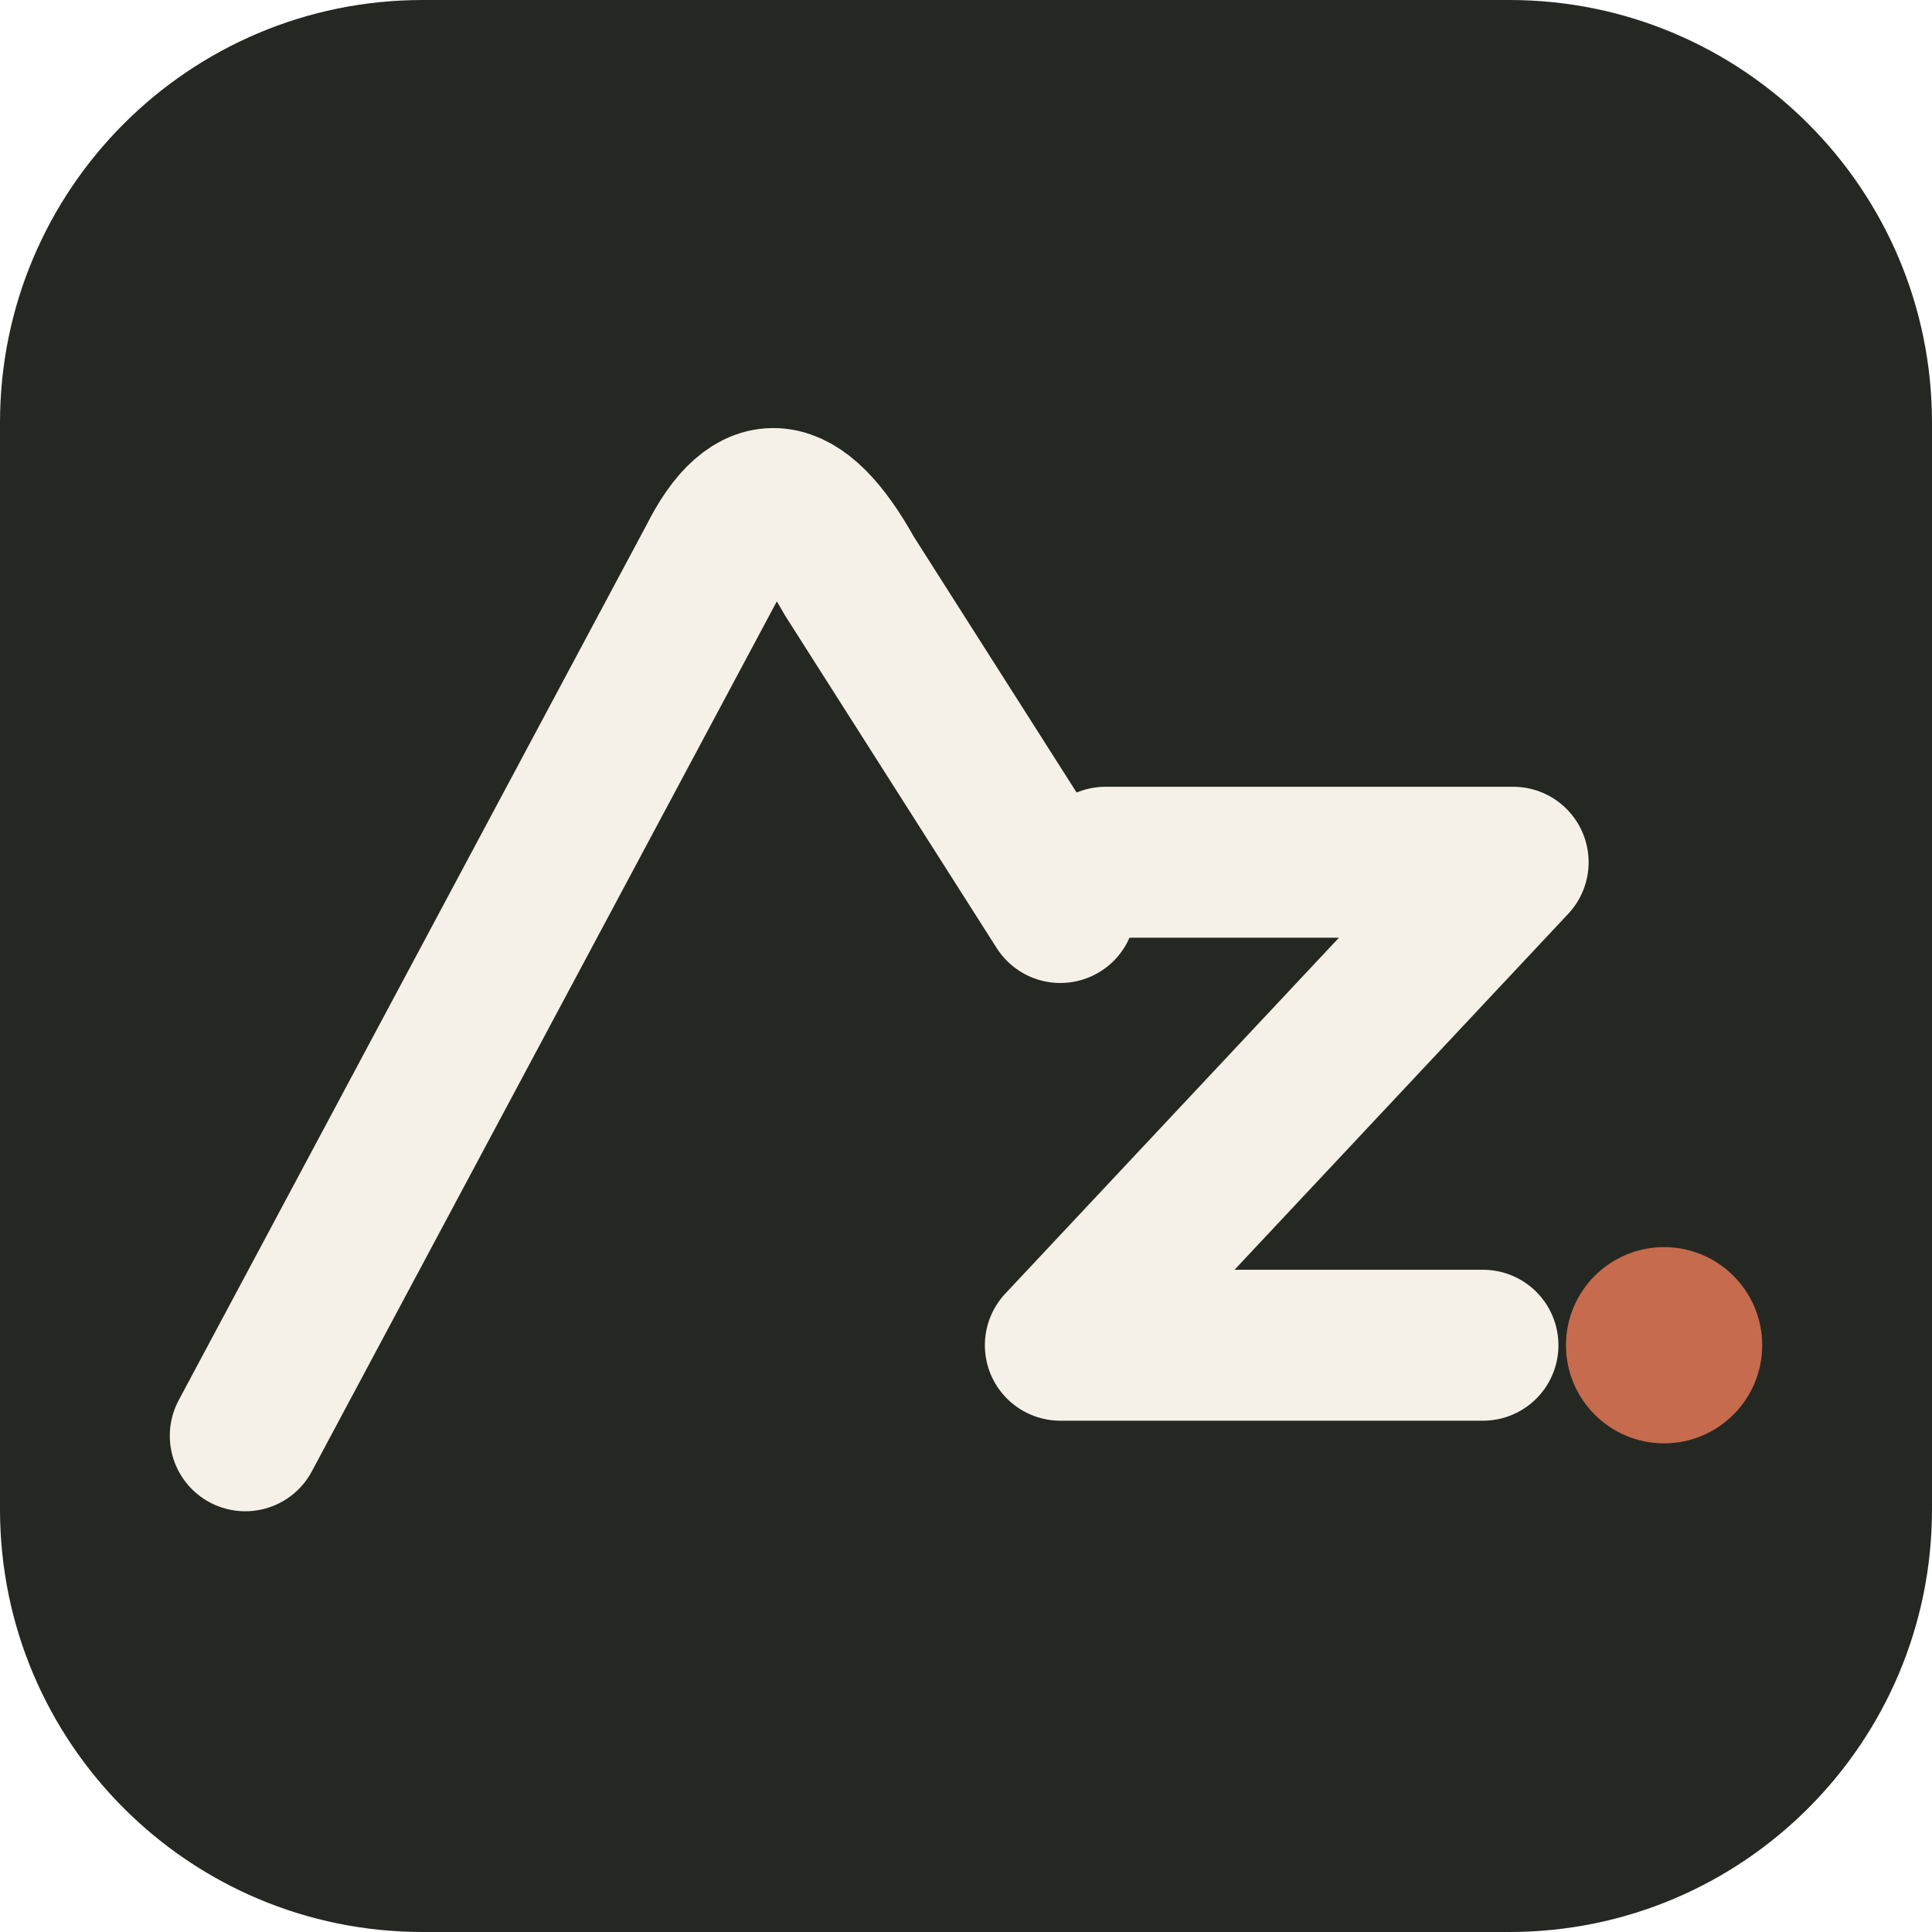
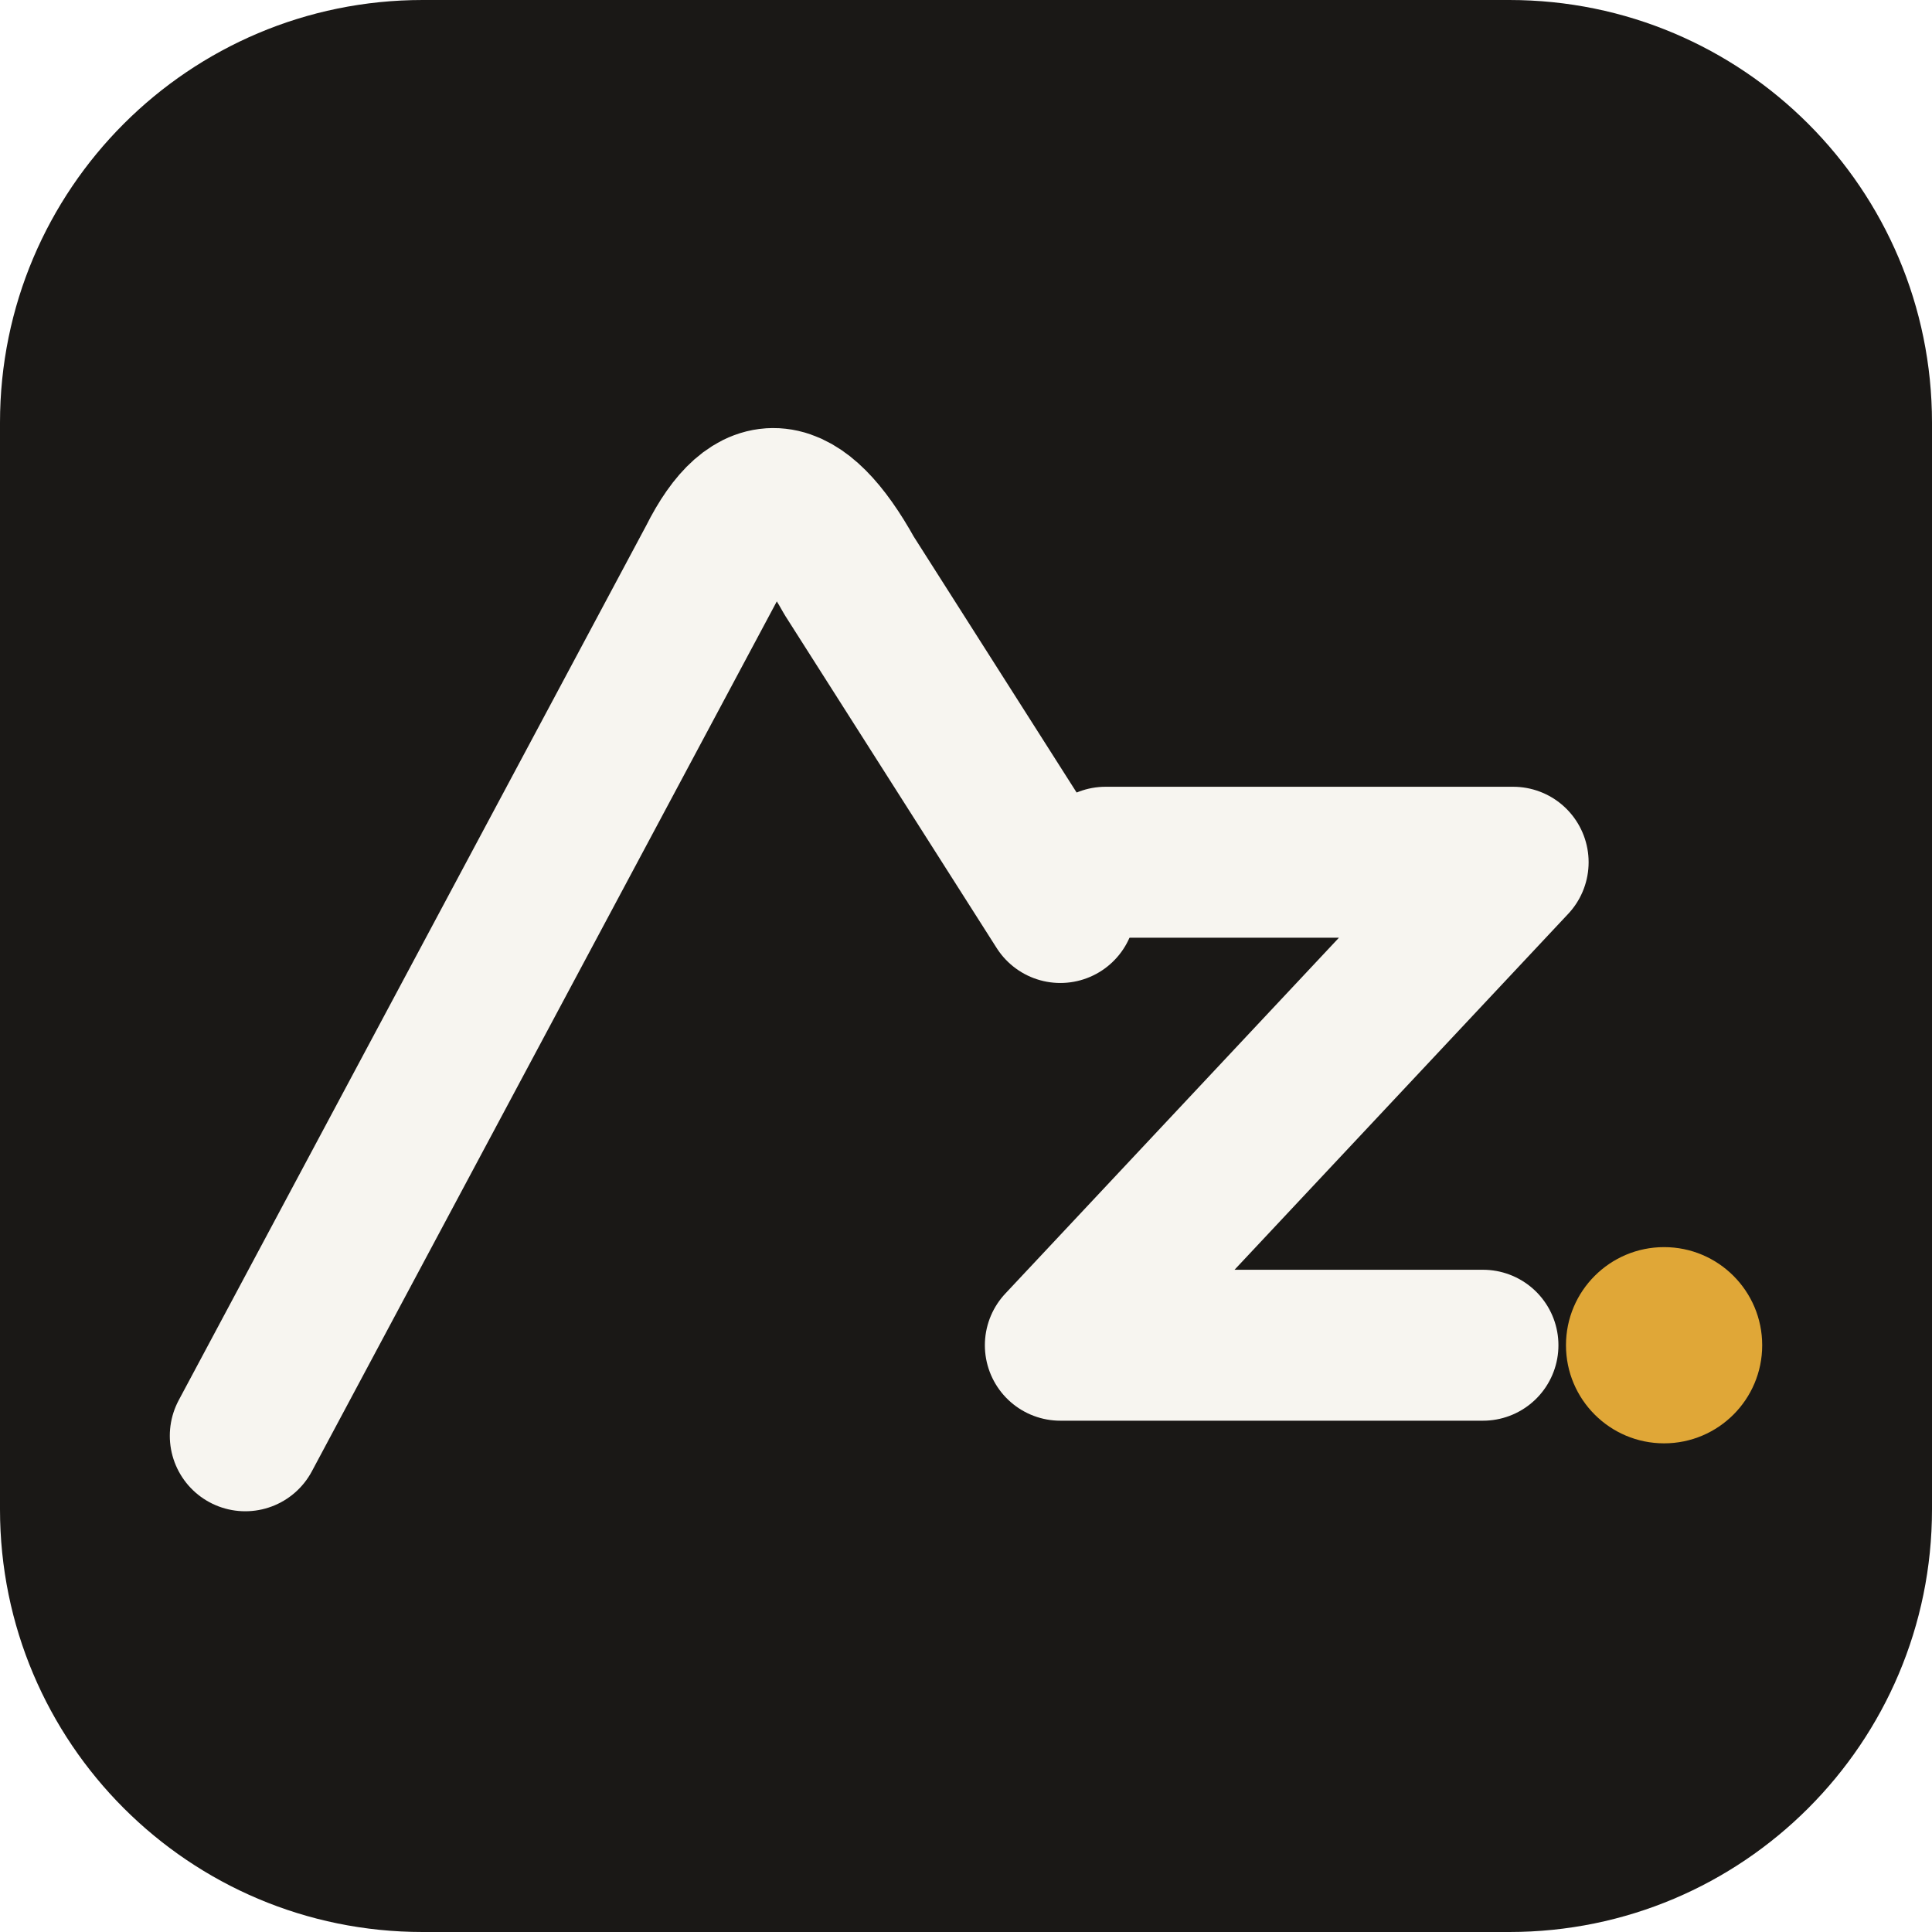
<svg xmlns="http://www.w3.org/2000/svg" viewBox="0 0 128 128">
-   <rect width="128" height="128" rx="28" fill="#252822" />
+   <rect width="128" height="128" rx="28" fill="#1a1816" />
  <g transform="translate(4.25 17.125) scale(1)">
-     <g fill="none" stroke="#F5F1E8" stroke-width="10" stroke-linecap="round" stroke-linejoin="round">
+     <g fill="none" stroke="#f7f5f0" stroke-width="10" stroke-linecap="round" stroke-linejoin="round">
      <path d="M12 78 L43 20 Q47 12 52 21 L66 43" />
      <path d="M69 40 H96 L66 72 H94" />
    </g>
-     <circle cx="106" cy="72" r="6.5" fill="#C66B4E" />
+     <circle cx="106" cy="72" r="6.5" fill="#e0a737" />
  </g>
</svg>
